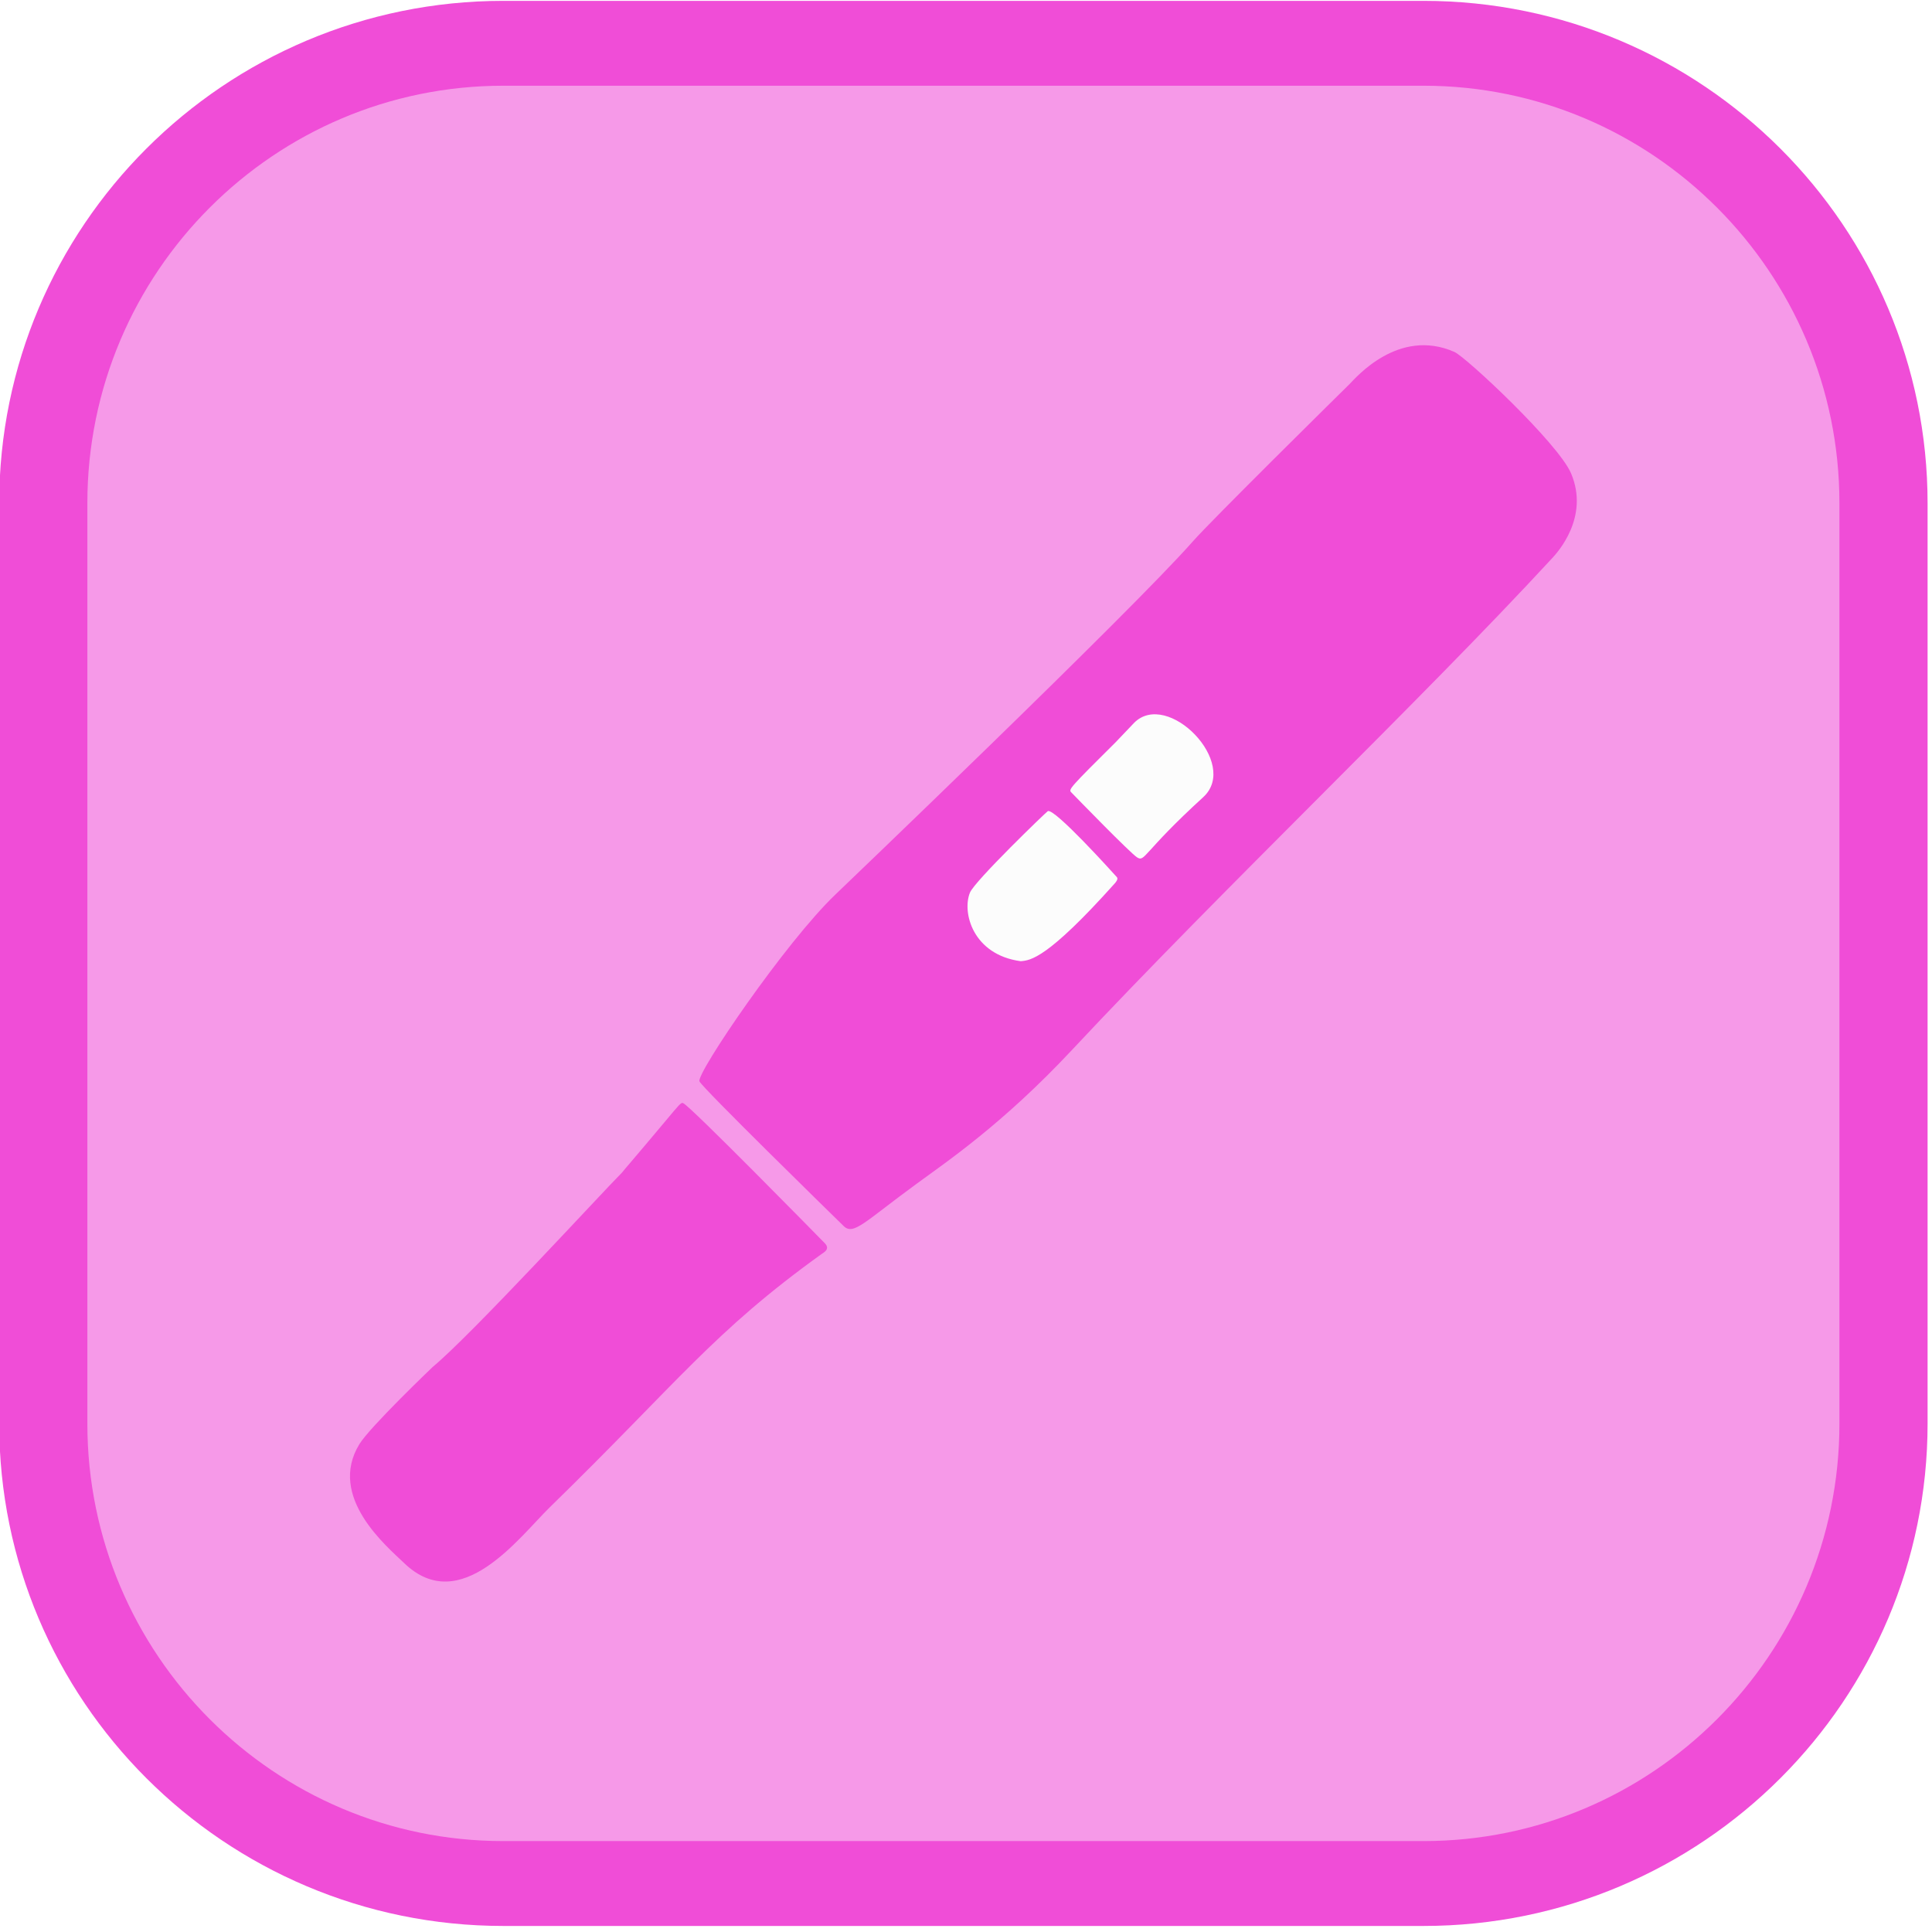
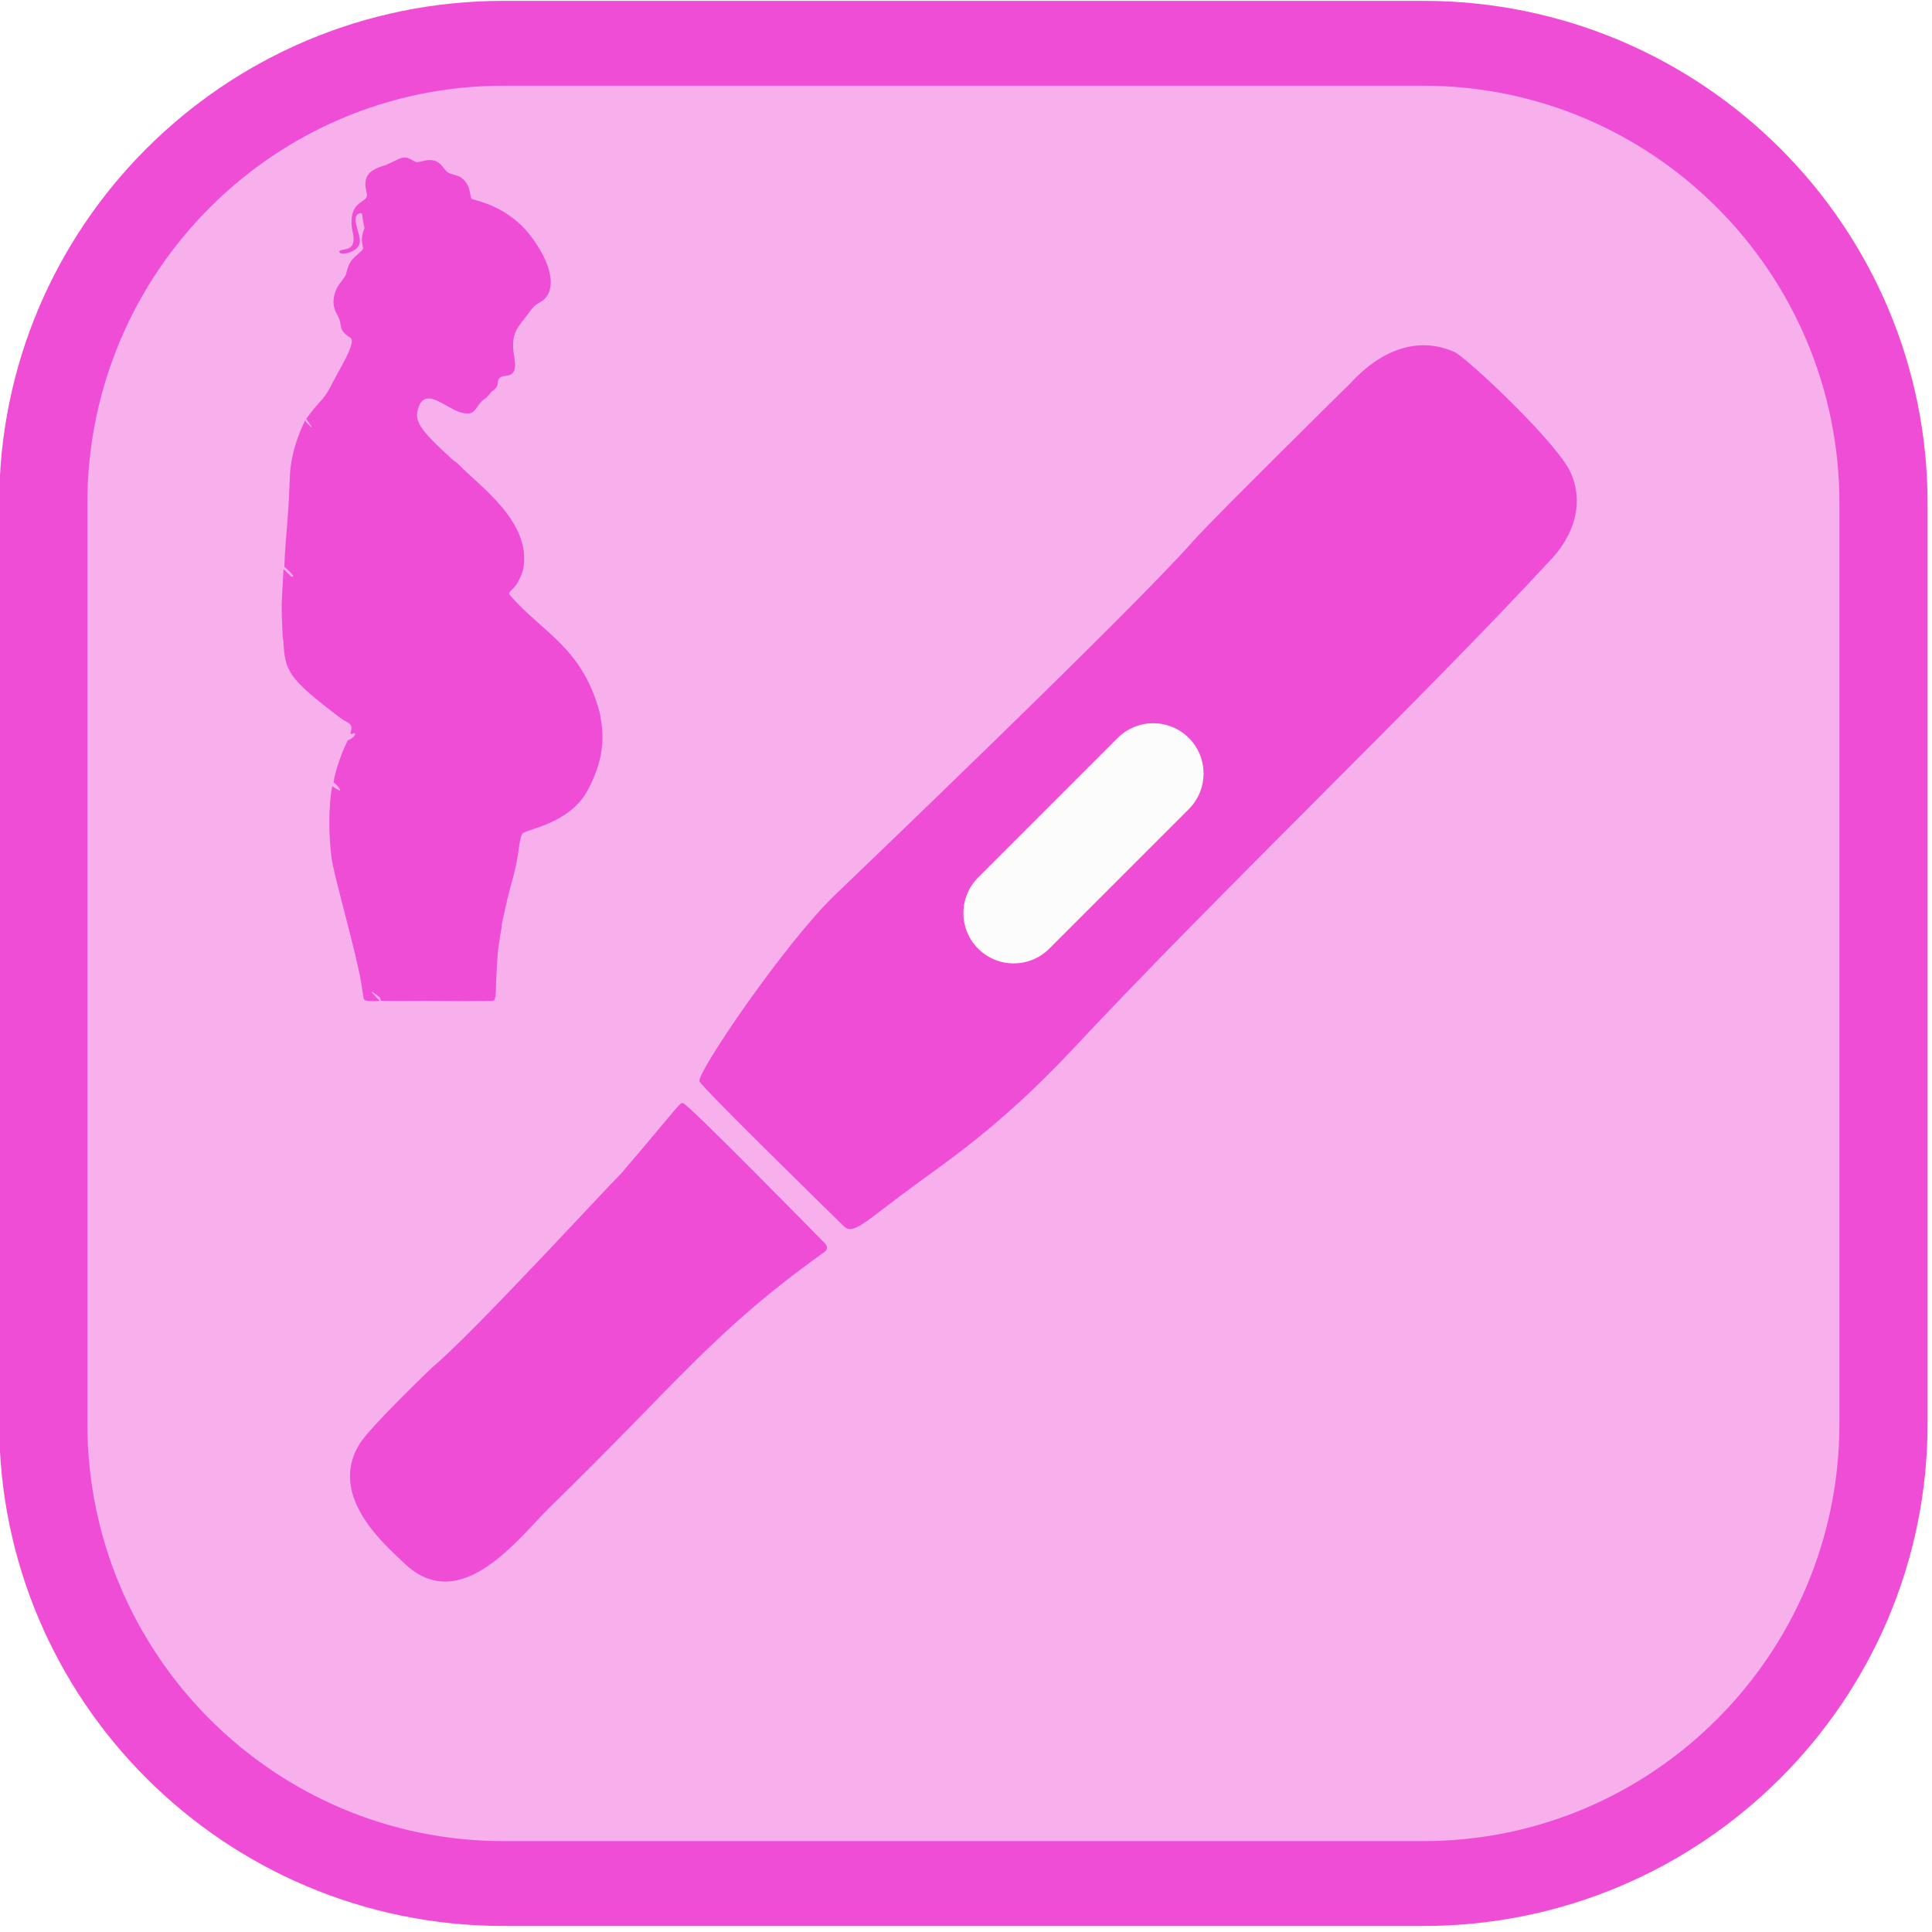
- <svg xmlns="http://www.w3.org/2000/svg" width="100%" height="100%" viewBox="0 0 186 186" version="1.1" xml:space="preserve" style="fill-rule:evenodd;clip-rule:evenodd;stroke-linecap:round;stroke-linejoin:round;stroke-miterlimit:1.5;">
-   <g transform="matrix(1,0,0,1,-2282.25,-2467.241)">
-     <g id="button_test_preg_negative">
-       <g transform="matrix(0.915535,0,0,0.88142,2166.033,-50.33433)">
-         <path d="M325,2911.25L325,3011.75C325,3039.484 303.323,3062 276.622,3062L179.867,3062C153.167,3062 131.49,3039.484 131.49,3011.75L131.49,2911.25C131.49,2883.516 153.167,2861 179.867,2861L276.622,2861C303.323,2861 325,2883.516 325,2911.25Z" style="fill:rgb(246,153,232);stroke:rgb(240,77,215);stroke-width:9.27px;" />
+ <svg xmlns="http://www.w3.org/2000/svg" xmlns:ns1="https://www.affinity.studio/" width="100%" height="100%" viewBox="0 0 186 186" version="1.1" xml:space="preserve" style="fill-rule:evenodd;clip-rule:evenodd;stroke-linecap:round;stroke-linejoin:round;stroke-miterlimit:1.5;">
+   <g transform="matrix(1,0,0,1,-2796.03,-3389.211)">
+     <g id="button_test_preg_negative" transform="matrix(1,0,0,1,513.7795,726.378)">
+       <g transform="matrix(0.915535,0,0,0.88142,2166.033,145.2583)">
+         <path d="M276.622,2861C303.323,2861 325,2883.516 325,2911.25L325,3011.75C325,3039.484 303.323,3062 276.622,3062L179.867,3062C153.167,3062 131.49,3039.484 131.49,3011.75L131.49,2911.25C131.49,2883.516 153.167,2861 179.867,2861L276.622,2861Z" style="fill:rgb(248,176,237);stroke:rgb(240,77,215);stroke-width:9.27px;" />
      </g>
-       <g id="pregnancy-test-negative" transform="matrix(0.172714,0,0,0.172714,2271.103,2492.148)">
+       <g id="pregnancy-test-positive" ns1:id="pregnancy test positive" transform="matrix(0.172714,0,0,0.172714,2271.103,2687.741)">
        <path d="M575.558,515.579C546.232,537.009 540.321,544.597 534.804,539.203C528.289,532.835 455.693,461.868 454.418,458.535C452.684,454.007 502.461,380.854 530.323,354.3C531.092,353.568 694.845,196.909 729.509,157.508C739.744,145.874 809.786,76.792 816.834,69.841C819.974,66.744 843.931,38.149 875.275,51.98C881.747,54.836 933.124,102.914 940.254,119.61C950.745,144.177 932.471,163.976 929.848,166.818C855.777,247.068 747.424,349.854 662.049,441.084C623.295,482.496 592.188,503.369 575.558,515.579Z" style="fill:rgb(240,77,215);" />
        <path d="M411.33,509.317C412.972,507.235 412.951,507.337 415.425,504.435C443.739,471.232 443.69,469.922 445.418,470.741C449.768,472.803 518.039,542.398 524.252,548.731C527.537,552.079 523.665,553.965 522.637,554.705C462.043,598.262 442.584,626.129 370.983,695.998C353.993,712.577 321.322,757.398 289.862,727.119C280.171,717.792 246.86,690.187 264.888,660.748C270.789,651.113 305.655,617.818 305.727,617.758C327.815,599.377 399.531,521.147 411.33,509.317Z" style="fill:rgb(240,77,215);" />
-         <path d="M633.499,391.575C606.886,388.001 600.674,364.485 605.199,353.371C607.868,346.814 647.985,308.173 648.632,307.912C652.493,306.356 684.265,341.579 687.119,344.744C688.078,345.807 686.24,347.861 686.054,348.07C648.256,390.321 638.937,391.113 633.499,391.575Z" style="fill:rgb(252,252,252);" />
-         <path d="M686.469,269.471C695.951,259.518 695.874,259.565 696.71,258.722C715.31,239.954 755.86,281.306 735.201,300.174C701.374,331.07 702.834,336.48 698.392,333.715C694.594,331.351 664.501,300.364 661.62,297.398C660.117,295.85 660.821,294.935 686.469,269.471Z" style="fill:rgb(252,252,252);" />
+         <g transform="matrix(6.525143,-6.525143,5.763133,5.763133,-38284.754,-768.4986)">
+           <path d="M2906.961,3471.023C2908.638,3471.023 2910,3472.565 2910,3474.464C2910,3476.363 2908.638,3477.905 2906.961,3477.905L2895.039,3477.905C2893.362,3477.905 2892,3476.363 2892,3474.464C2892,3472.565 2893.362,3471.023 2895.039,3471.023L2906.961,3471.023Z" style="fill:rgb(252,252,252);" />
+         </g>
+       </g>
+       <g transform="matrix(0.121368,0,0,0.121368,2223.238,2674.856)">
+         <path d="M794.608,30.771C805.131,26.202 805.92,23.283 815.637,29.279C818.636,31.129 829.464,23.063 837.083,32.84C841.076,37.965 841.166,38.1 847.411,39.814C860.703,43.462 858.601,58.167 860.373,58.744C865.982,60.57 885.342,64.3 902.521,82.476C922.746,105.508 930.049,131.255 915.347,140.258C910.978,142.934 910.893,142.737 907.602,146.553C897.427,160.839 890.539,163.847 894.227,184.555C897.535,203.123 886.311,196.956 882.635,200.646C879.423,203.871 883.515,206.841 876.428,211.401C875.863,211.764 872.937,215.958 871.185,217.041C862.316,222.519 865.159,231.824 851.605,228.066C839.517,224.714 821.794,205.352 817.31,227.461C815.455,236.612 822.461,244.713 844.788,265.161C845.292,265.622 848.958,268.406 849.323,268.683C866.279,286.378 908.347,314.888 901.25,352.478C895.947,370.843 887.446,369.229 890.877,373.205C916.42,402.814 948.184,414.282 961.974,466.385C963.679,476.789 969.037,497.461 952.123,528.294C937.417,555.102 902.466,558.713 900.394,562.423C898.41,565.975 897.909,575.563 895.68,586.556C892.892,600.302 891.441,600.226 885.084,630.434C884.61,632.166 884.693,632.041 884.216,634.455L884.269,635.485C882.884,643.043 881.319,654.682 881.188,655.462C878.619,686.904 880.988,694.921 876.514,694.947C849.528,695.108 849.627,695.119 822.546,694.879L820.506,694.905C804.448,695.065 804.524,695.055 788.449,694.837C787.714,692.823 788.172,692.564 786.6,691.349C773.818,681.477 787.33,694.739 787.545,694.945C785.236,694.96 775.577,695.811 774.833,693.414C774.558,692.527 774.617,692.536 772.568,679.481C767.579,651.829 751.111,595.679 749.227,581.551C746.778,563.184 746.847,539.503 749.754,524.567C751.124,525.506 752.984,526.668 753.268,526.846C759.348,530.646 754.396,524.106 750.801,521.522C751.4,516.655 755.068,502.334 762.042,488.263C764.461,487.116 764.481,487.288 766.54,485.54C768.926,483.513 767.922,481.609 766.458,482.743C764.934,483.924 764.3,482.397 764.21,482.382C766.856,474.24 762.584,475.272 755.8,470.128C714.089,438.492 712.373,433.176 711.015,409.516C711.015,409.516 710.5,406.748 710.455,406.507C709.114,379.335 709.617,379.429 711.169,352.384C716.912,357.973 716.87,358.07 717.532,358.278C721.523,359.529 715.463,353.447 711.764,350.521C712.793,324.364 714.925,314.696 716.121,279.486C716.885,257.023 726.628,237.732 728.312,234.397C729.404,236.149 729.367,236.162 729.492,236.289C738.787,245.798 729.269,233.506 729.114,233.324C739.135,218.589 741.962,220.632 749.964,204.733C755.667,193.403 769.33,172.107 764.228,168.898C753.899,162.403 758.104,159.481 754.683,152.421C753.237,149.437 747.845,142.612 752.891,130.666C754.892,125.929 760.053,120.915 760.643,118.541C763.495,107.069 764.798,107.673 773.448,99.458C775.994,97.04 770.669,93.54 775.215,82.38C775.577,81.493 774.879,81.593 773.386,70.546C773.231,69.397 766.417,69.228 768.837,79.426C771.153,89.187 776.336,97.524 761.557,101.716C755.823,103.342 753.919,100.381 756.478,99.452C759.976,98.181 769.95,99.977 765.623,83.465C762.016,59.266 778.02,62.256 777.304,55.526C776.863,51.383 774.804,46.925 777.202,41.374C779.988,34.924 789.652,32.767 792.572,31.695L794.608,30.771Z" style="fill:rgb(240,77,215);" />
      </g>
    </g>
  </g>
</svg>
